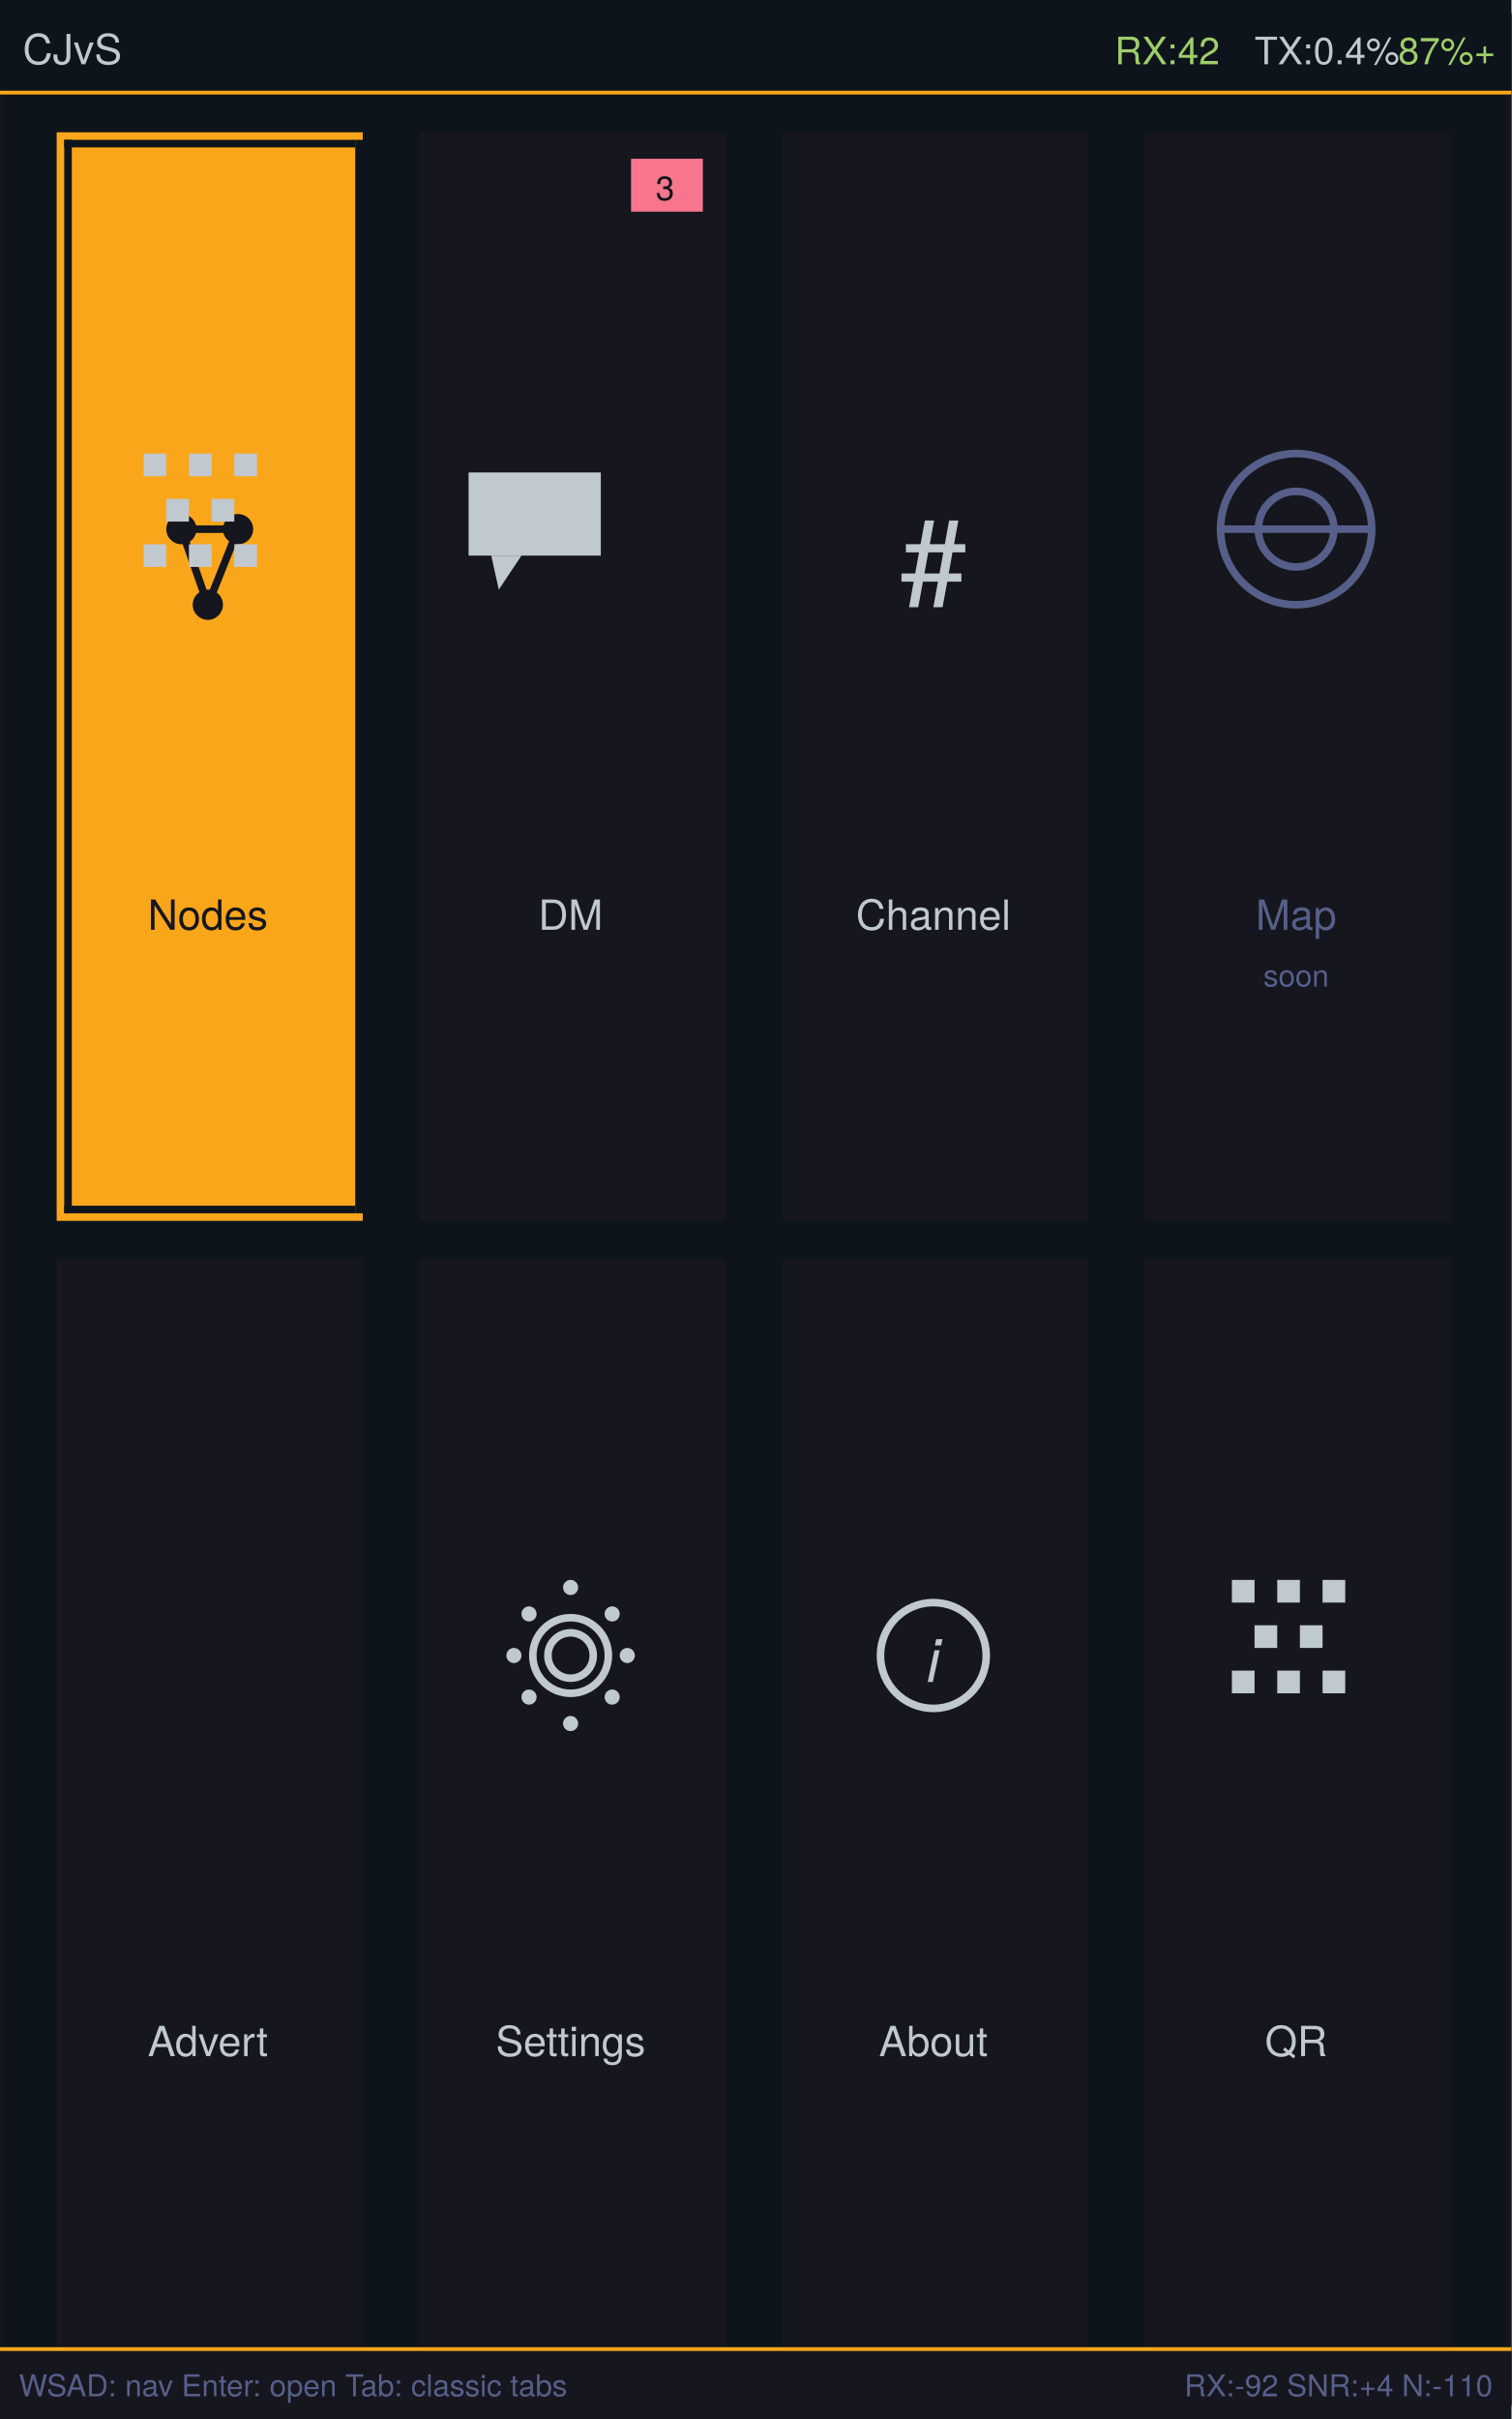
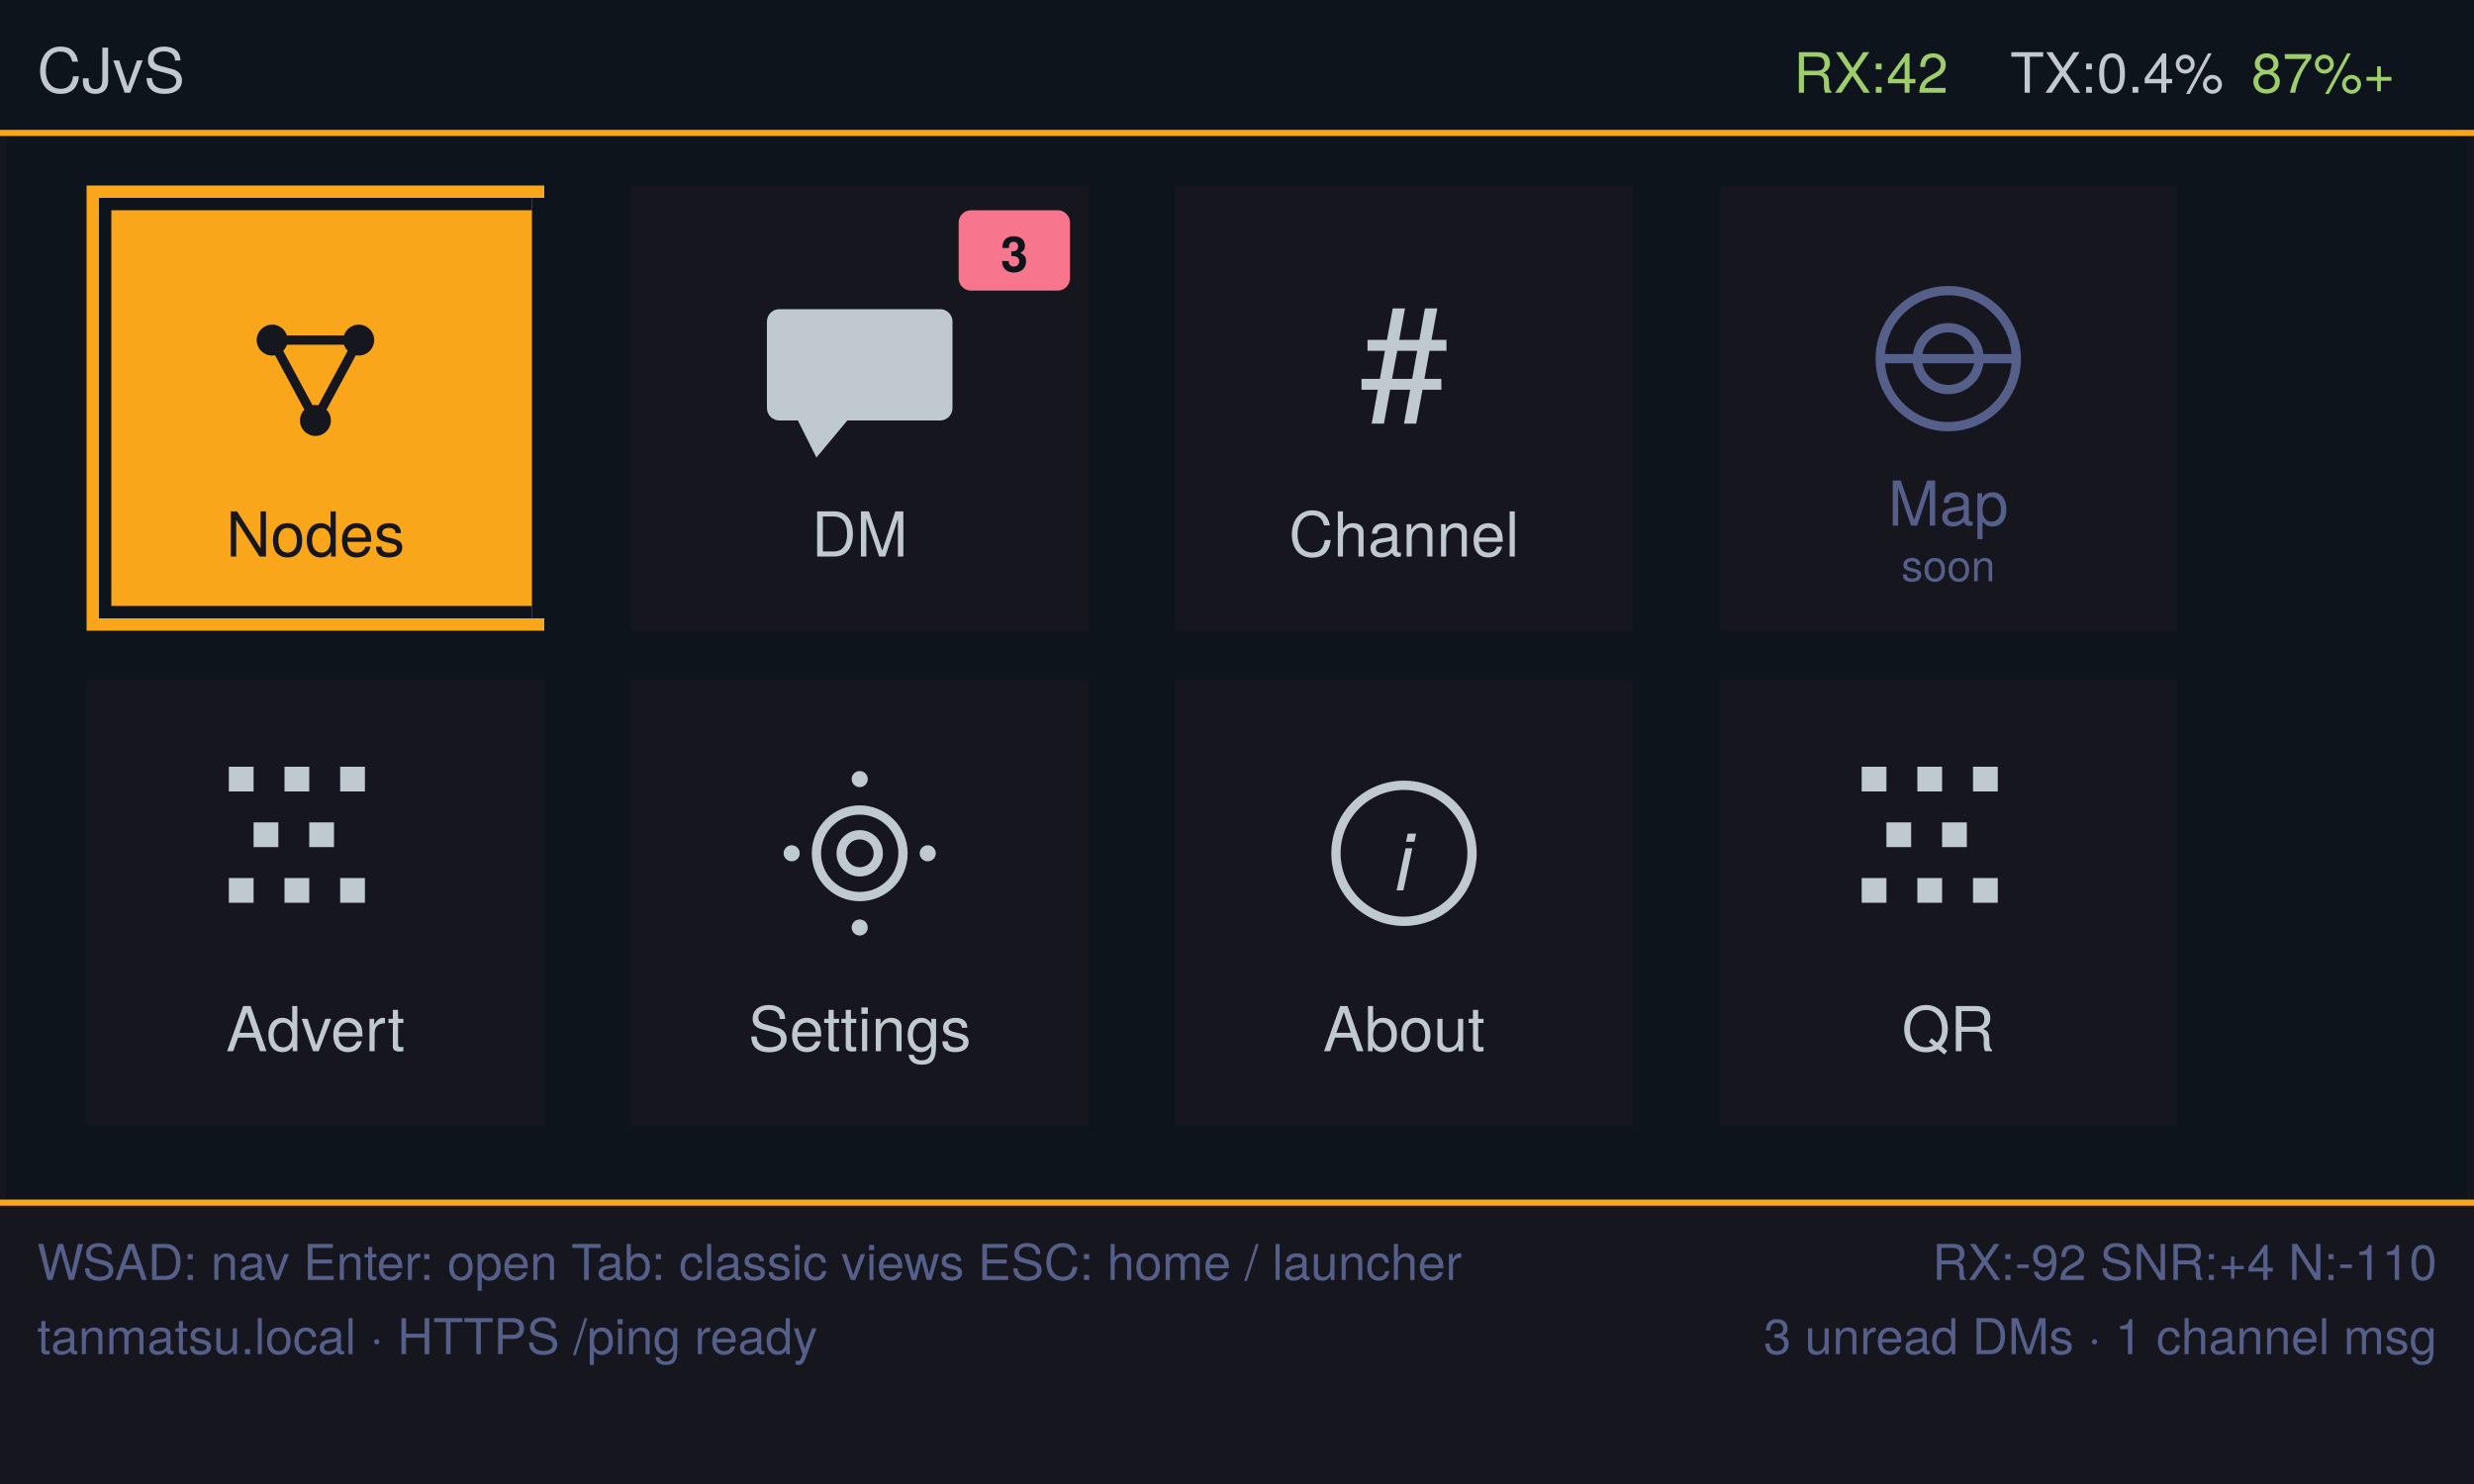
- <svg xmlns="http://www.w3.org/2000/svg" width="400" height="640">
+ <svg xmlns="http://www.w3.org/2000/svg" width="400" height="240" viewBox="0 0 400 240">
  <defs>
    <style type="text/css">
      text { font-family: 'Saira', 'Helvetica Neue', sans-serif; }
    </style>
  </defs>
-   <rect width="400" height="640" fill="#0E141B" rx="4" />
-   <rect x="0.5" y="0.5" width="399" height="639" fill="none" stroke="#16161E" stroke-width="1" rx="4" />
-   <rect x="0" y="0" width="400" height="25" fill="#0E141B" />
-   <rect x="0" y="24" width="400" height="1" fill="#FAA61A" />
-   <text x="6" y="17" fill="#C0C8D0" font-size="11" font-weight="500">CJvS</text>
-   <text x="295" y="17" fill="#9ECE6A" font-size="10">RX:42</text>
-   <text x="332" y="17" fill="#C0C8D0" font-size="10">TX:0.4%</text>
-   <text x="370" y="17" fill="#9ECE6A" font-size="10">87%+</text>
-   <rect x="15" y="35" width="81" height="288" fill="#FAA61A" />
-   <rect x="17" y="37" width="77" height="2" fill="#0E141B" />
-   <rect x="17" y="319" width="77" height="2" fill="#0E141B" />
-   <rect x="17" y="37" width="2" height="284" fill="#0E141B" />
-   <rect x="94" y="37" width="2" height="284" fill="#0E141B" />
-   <line x1="48" y1="140" x2="63" y2="140" stroke="#16161E" stroke-width="2" />
-   <line x1="48" y1="140" x2="55" y2="160" stroke="#16161E" stroke-width="2" />
-   <line x1="63" y1="140" x2="55" y2="160" stroke="#16161E" stroke-width="2" />
-   <circle cx="48" cy="140" r="4" fill="#16161E" />
-   <circle cx="63" cy="140" r="4" fill="#16161E" />
-   <circle cx="55" cy="160" r="4" fill="#16161E" />
-   <text x="55" y="246" text-anchor="middle" fill="#16161E" font-size="11" font-weight="500">Nodes</text>
-   <rect x="111" y="35" width="81" height="288" fill="#16161E" />
-   <rect x="124" y="125" width="35" height="22" fill="#C0C8D0" />
-   <polygon points="130,147 138,147 132,156" fill="#C0C8D0" />
-   <text x="151" y="246" text-anchor="middle" fill="#C0C8D0" font-size="11" font-weight="500">DM</text>
-   <rect x="167" y="42" width="19" height="14" fill="#F7768E" />
-   <text x="176" y="53" text-anchor="middle" fill="#0E141B" font-size="9" font-weight="500">3</text>
-   <rect x="207" y="35" width="81" height="288" fill="#16161E" />
-   <text x="247" y="160" text-anchor="middle" fill="#C0C8D0" font-size="32">#</text>
-   <text x="247" y="246" text-anchor="middle" fill="#C0C8D0" font-size="11" font-weight="500">Channel</text>
-   <rect x="303" y="35" width="81" height="288" fill="#16161E" />
-   <circle cx="343" cy="140" r="20" fill="none" stroke="#565F89" stroke-width="2" />
-   <line x1="323" y1="140" x2="363" y2="140" stroke="#565F89" stroke-width="2" />
-   <circle cx="343" cy="140" r="10" fill="none" stroke="#565F89" stroke-width="2" />
-   <text x="343" y="246" text-anchor="middle" fill="#565F89" font-size="11" font-weight="500">Map</text>
-   <text x="343" y="261" text-anchor="middle" fill="#565F89" font-size="8">soon</text>
-   <rect x="15" y="333" width="81" height="288" fill="#16161E" />
+   <rect width="400" height="240" fill="#0E141B" rx="4" />
+   <rect x="0.5" y="0.5" width="399" height="239" fill="none" stroke="#16161E" stroke-width="1" rx="4" />
+   <rect x="0" y="0" width="400" height="22" fill="#0E141B" />
+   <rect x="0" y="21" width="400" height="1" fill="#FAA61A" />
+   <text x="6" y="15" fill="#C0C8D0" font-size="10" font-weight="500">CJvS</text>
+   <text x="290" y="15" fill="#9ECE6A" font-size="9">RX:42</text>
+   <text x="325" y="15" fill="#C0C8D0" font-size="9">TX:0.4%</text>
+   <text x="364" y="15" fill="#9ECE6A" font-size="9">87%+</text>
+   <rect x="14" y="30" width="74" height="72" fill="#FAA61A" />
+   <rect x="16" y="32" width="70" height="2" fill="#0E141B" />
+   <rect x="16" y="98" width="70" height="2" fill="#0E141B" />
+   <rect x="16" y="32" width="2" height="68" fill="#0E141B" />
+   <rect x="86" y="32" width="2" height="68" fill="#0E141B" />
+   <line x1="44" y1="55" x2="58" y2="55" stroke="#16161E" stroke-width="1.5" />
+   <line x1="44" y1="55" x2="51" y2="68" stroke="#16161E" stroke-width="1.5" />
+   <line x1="58" y1="55" x2="51" y2="68" stroke="#16161E" stroke-width="1.5" />
+   <circle cx="44" cy="55" r="2.5" fill="#16161E" />
+   <circle cx="58" cy="55" r="2.5" fill="#16161E" />
+   <circle cx="51" cy="68" r="2.5" fill="#16161E" />
+   <text x="51" y="90" text-anchor="middle" fill="#16161E" font-size="10" font-weight="500">Nodes</text>
+   <rect x="102" y="30" width="74" height="72" fill="#16161E" />
+   <rect x="124" y="50" width="30" height="18" fill="#C0C8D0" rx="2" />
+   <polygon points="129,68 137,68 132,74" fill="#C0C8D0" />
+   <text x="139" y="90" text-anchor="middle" fill="#C0C8D0" font-size="10" font-weight="500">DM</text>
+   <rect x="155" y="34" width="18" height="13" fill="#F7768E" rx="2" />
+   <text x="164" y="44" text-anchor="middle" fill="#0E141B" font-size="8" font-weight="600">3</text>
+   <rect x="190" y="30" width="74" height="72" fill="#16161E" />
+   <text x="227" y="68" text-anchor="middle" fill="#C0C8D0" font-size="26">#</text>
+   <text x="227" y="90" text-anchor="middle" fill="#C0C8D0" font-size="10" font-weight="500">Channel</text>
+   <rect x="278" y="30" width="74" height="72" fill="#16161E" />
+   <circle cx="315" cy="58" r="11" fill="none" stroke="#565F89" stroke-width="1.5" />
+   <line x1="304" y1="58" x2="326" y2="58" stroke="#565F89" stroke-width="1.5" />
+   <circle cx="315" cy="58" r="5" fill="none" stroke="#565F89" stroke-width="1.5" />
+   <text x="315" y="85" text-anchor="middle" fill="#565F89" font-size="10" font-weight="500">Map</text>
+   <text x="315" y="94" text-anchor="middle" fill="#565F89" font-size="7">soon</text>
+   <rect x="14" y="110" width="74" height="72" fill="#16161E" />
  <g fill="#C0C8D0">
-     <rect x="38" y="120" width="6" height="6" />
-     <rect x="50" y="120" width="6" height="6" />
-     <rect x="62" y="120" width="6" height="6" />
-     <rect x="44" y="132" width="6" height="6" />
-     <rect x="56" y="132" width="6" height="6" />
-     <rect x="38" y="144" width="6" height="6" />
-     <rect x="50" y="144" width="6" height="6" />
-     <rect x="62" y="144" width="6" height="6" />
+     <rect x="37" y="124" width="4" height="4" />
+     <rect x="46" y="124" width="4" height="4" />
+     <rect x="55" y="124" width="4" height="4" />
+     <rect x="41" y="133" width="4" height="4" />
+     <rect x="50" y="133" width="4" height="4" />
+     <rect x="37" y="142" width="4" height="4" />
+     <rect x="46" y="142" width="4" height="4" />
+     <rect x="55" y="142" width="4" height="4" />
  </g>
-   <text x="55" y="544" text-anchor="middle" fill="#C0C8D0" font-size="11" font-weight="500">Advert</text>
-   <rect x="111" y="333" width="81" height="288" fill="#16161E" />
-   <circle cx="151" cy="438" r="10" fill="none" stroke="#C0C8D0" stroke-width="2" />
-   <circle cx="151" cy="438" r="6" fill="none" stroke="#C0C8D0" stroke-width="2" />
+   <text x="51" y="170" text-anchor="middle" fill="#C0C8D0" font-size="10" font-weight="500">Advert</text>
+   <rect x="102" y="110" width="74" height="72" fill="#16161E" />
+   <circle cx="139" cy="138" r="7" fill="none" stroke="#C0C8D0" stroke-width="1.5" />
+   <circle cx="139" cy="138" r="3" fill="none" stroke="#C0C8D0" stroke-width="1.5" />
  <g fill="#C0C8D0">
-     <circle cx="151" cy="420" r="2" />
-     <circle cx="166" cy="438" r="2" />
-     <circle cx="151" cy="456" r="2" />
-     <circle cx="136" cy="438" r="2" />
-     <circle cx="162" cy="427" r="2" />
-     <circle cx="162" cy="449" r="2" />
-     <circle cx="140" cy="449" r="2" />
-     <circle cx="140" cy="427" r="2" />
+     <circle cx="139" cy="126" r="1.3" />
+     <circle cx="150" cy="138" r="1.3" />
+     <circle cx="139" cy="150" r="1.3" />
+     <circle cx="128" cy="138" r="1.3" />
  </g>
-   <text x="151" y="544" text-anchor="middle" fill="#C0C8D0" font-size="11" font-weight="500">Settings</text>
-   <rect x="207" y="333" width="81" height="288" fill="#16161E" />
-   <circle cx="247" cy="438" r="14" fill="none" stroke="#C0C8D0" stroke-width="2" />
-   <text x="247" y="445" text-anchor="middle" fill="#C0C8D0" font-size="16" font-style="italic" font-weight="500">i</text>
-   <text x="247" y="544" text-anchor="middle" fill="#C0C8D0" font-size="11" font-weight="500">About</text>
-   <rect x="303" y="333" width="81" height="288" fill="#16161E" />
+   <text x="139" y="170" text-anchor="middle" fill="#C0C8D0" font-size="10" font-weight="500">Settings</text>
+   <rect x="190" y="110" width="74" height="72" fill="#16161E" />
+   <circle cx="227" cy="138" r="11" fill="none" stroke="#C0C8D0" stroke-width="1.5" />
+   <text x="227" y="144" text-anchor="middle" fill="#C0C8D0" font-size="13" font-style="italic" font-weight="500">i</text>
+   <text x="227" y="170" text-anchor="middle" fill="#C0C8D0" font-size="10" font-weight="500">About</text>
+   <rect x="278" y="110" width="74" height="72" fill="#16161E" />
  <g fill="#C0C8D0">
-     <rect x="326" y="418" width="6" height="6" />
-     <rect x="338" y="418" width="6" height="6" />
-     <rect x="350" y="418" width="6" height="6" />
-     <rect x="332" y="430" width="6" height="6" />
-     <rect x="344" y="430" width="6" height="6" />
-     <rect x="326" y="442" width="6" height="6" />
-     <rect x="338" y="442" width="6" height="6" />
-     <rect x="350" y="442" width="6" height="6" />
+     <rect x="301" y="124" width="4" height="4" />
+     <rect x="310" y="124" width="4" height="4" />
+     <rect x="319" y="124" width="4" height="4" />
+     <rect x="305" y="133" width="4" height="4" />
+     <rect x="314" y="133" width="4" height="4" />
+     <rect x="301" y="142" width="4" height="4" />
+     <rect x="310" y="142" width="4" height="4" />
+     <rect x="319" y="142" width="4" height="4" />
  </g>
-   <text x="343" y="544" text-anchor="middle" fill="#C0C8D0" font-size="11" font-weight="500">QR</text>
-   <rect x="0" y="621" width="400" height="19" fill="#16161E" />
-   <rect x="0" y="621" width="400" height="1" fill="#FAA61A" />
-   <text x="5" y="634" fill="#565F89" font-size="8">WSAD: nav   Enter: open   Tab: classic tabs</text>
-   <text x="395" y="634" text-anchor="end" fill="#565F89" font-size="8">RX:-92 SNR:+4 N:-110</text>
+   <text x="315" y="170" text-anchor="middle" fill="#C0C8D0" font-size="10" font-weight="500">QR</text>
+   <rect x="0" y="194" width="400" height="46" fill="#16161E" />
+   <rect x="0" y="194" width="400" height="1" fill="#FAA61A" />
+   <text x="6" y="207" fill="#565F89" font-size="8">WSAD: nav   Enter: open   Tab: classic views   ESC: home / launcher</text>
+   <text x="6" y="219" fill="#565F89" font-size="8">tanmatsu.local  ·  HTTPS /ping ready</text>
+   <text x="394" y="207" text-anchor="end" fill="#565F89" font-size="8">RX:-92  SNR:+4  N:-110</text>
+   <text x="394" y="219" text-anchor="end" fill="#565F89" font-size="8">3 unread DMs  ·  1 channel msg</text>
</svg>
